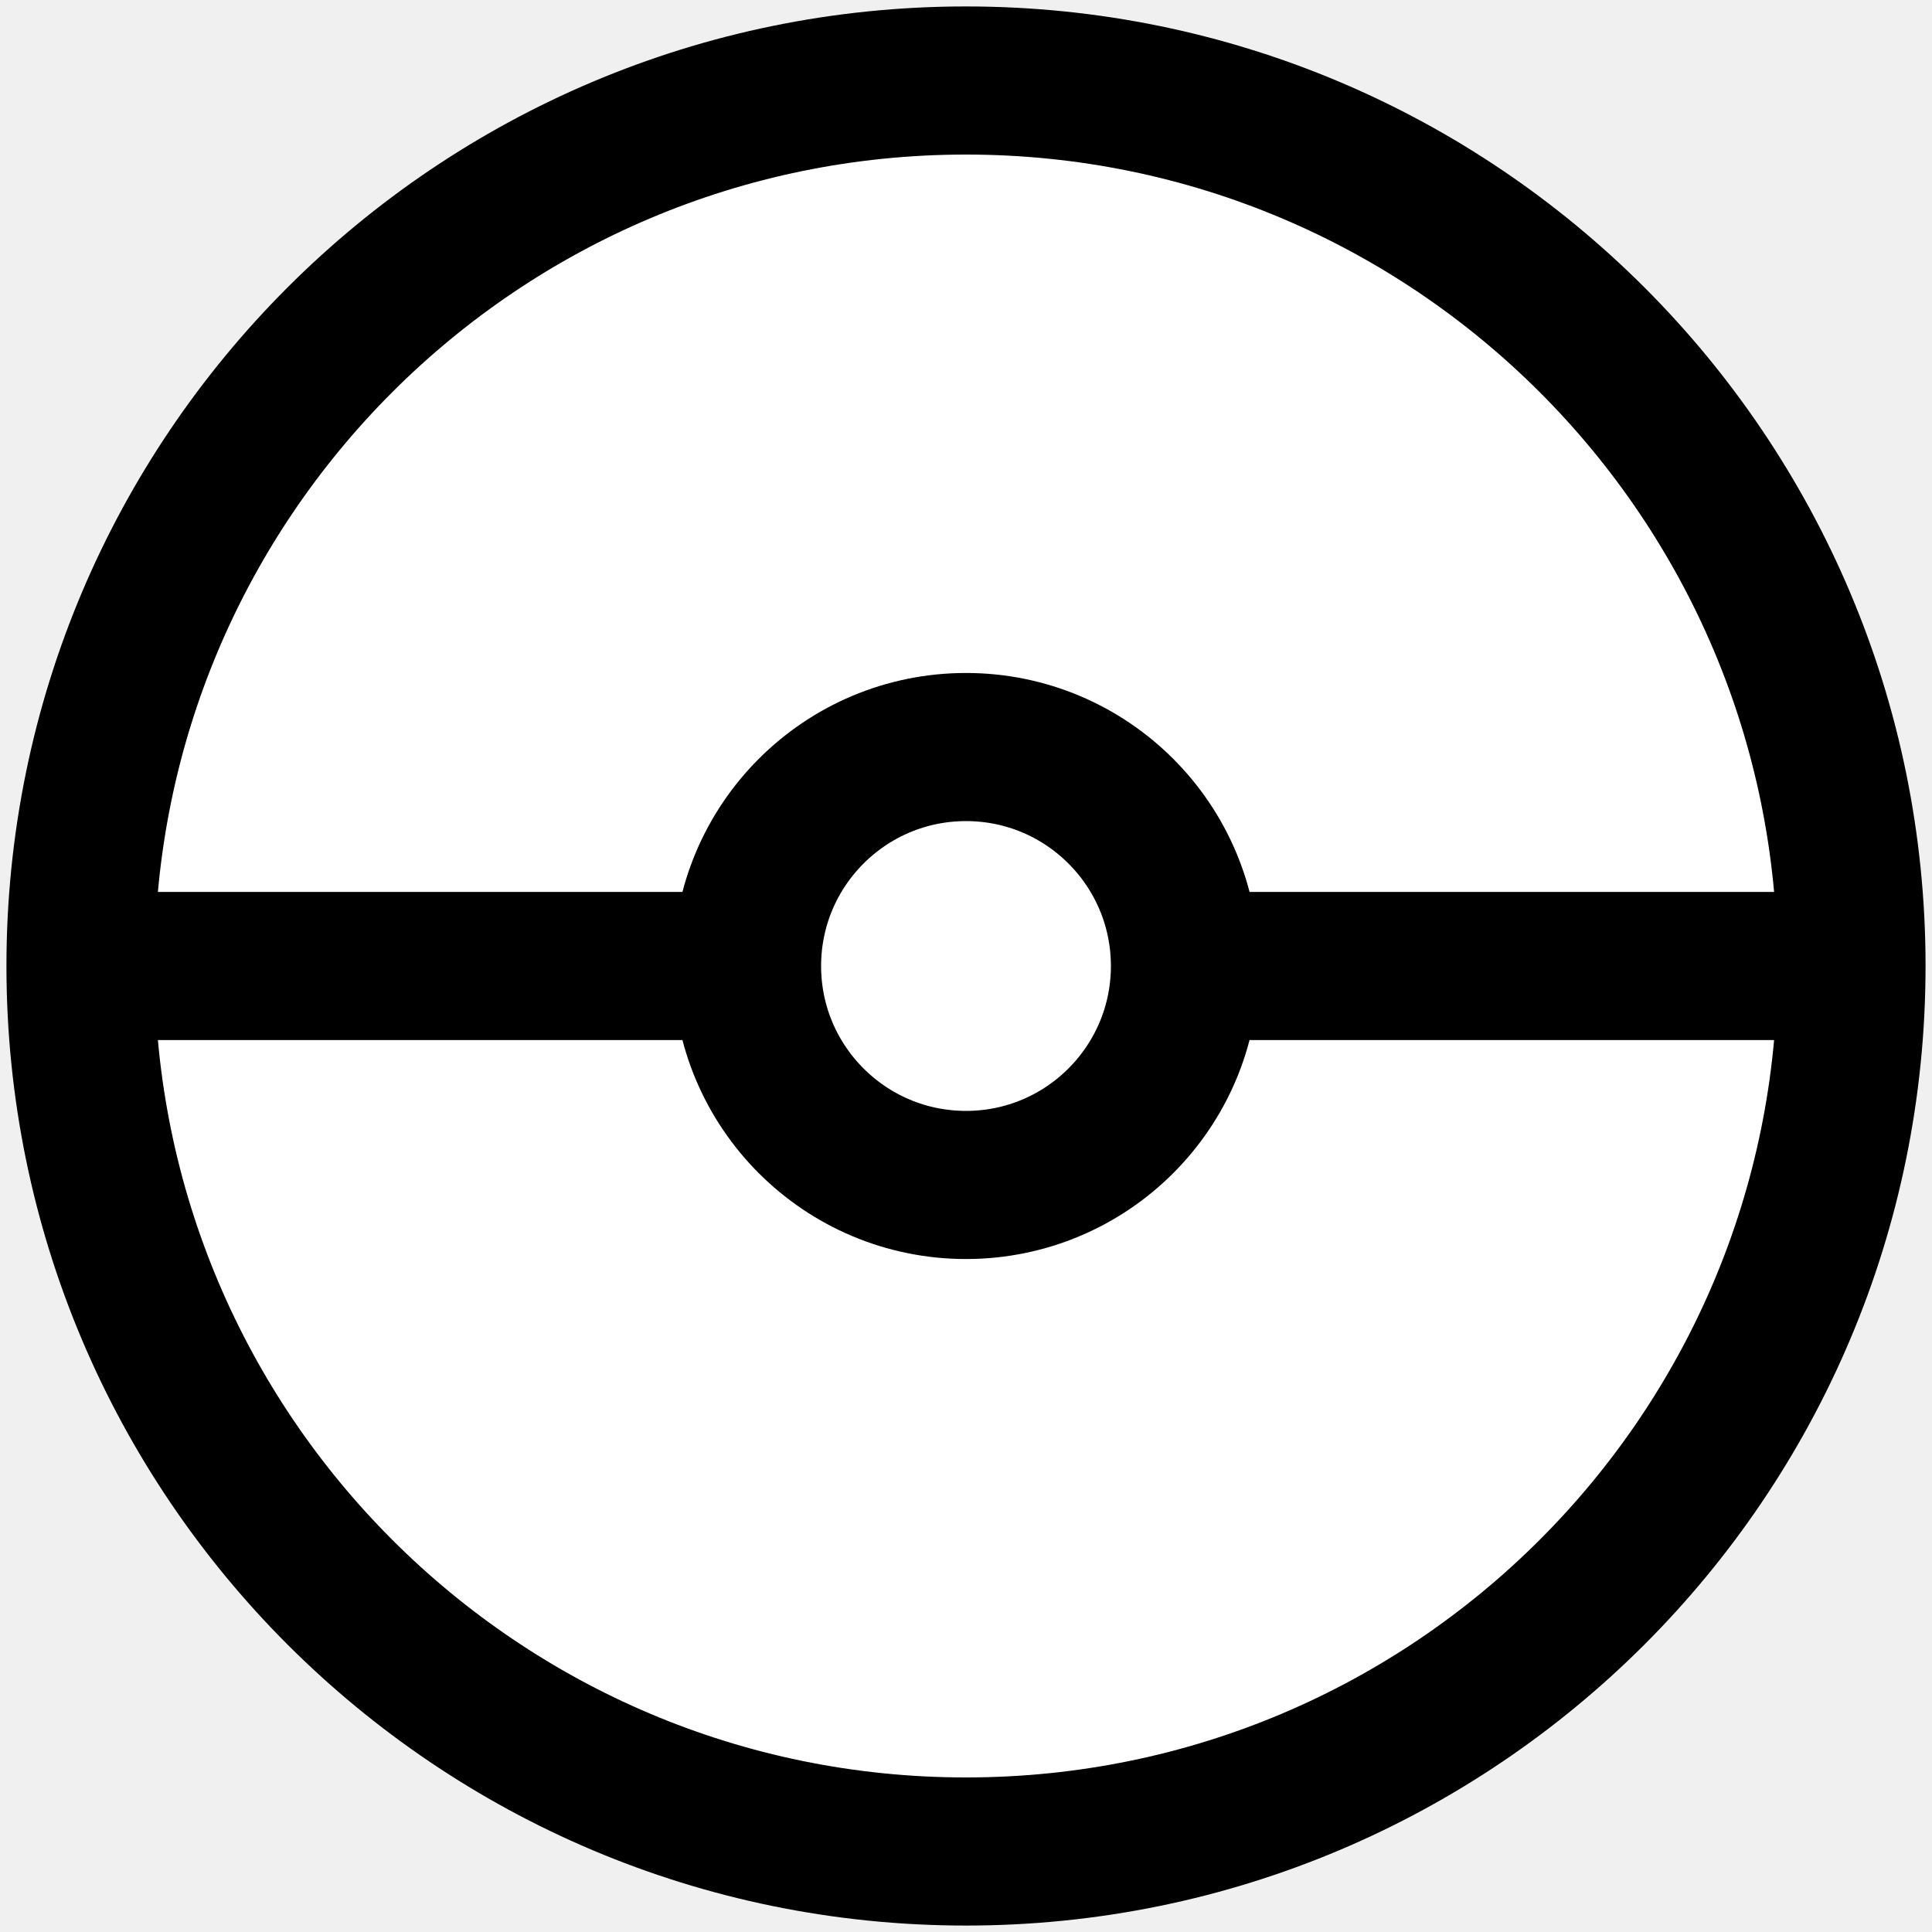
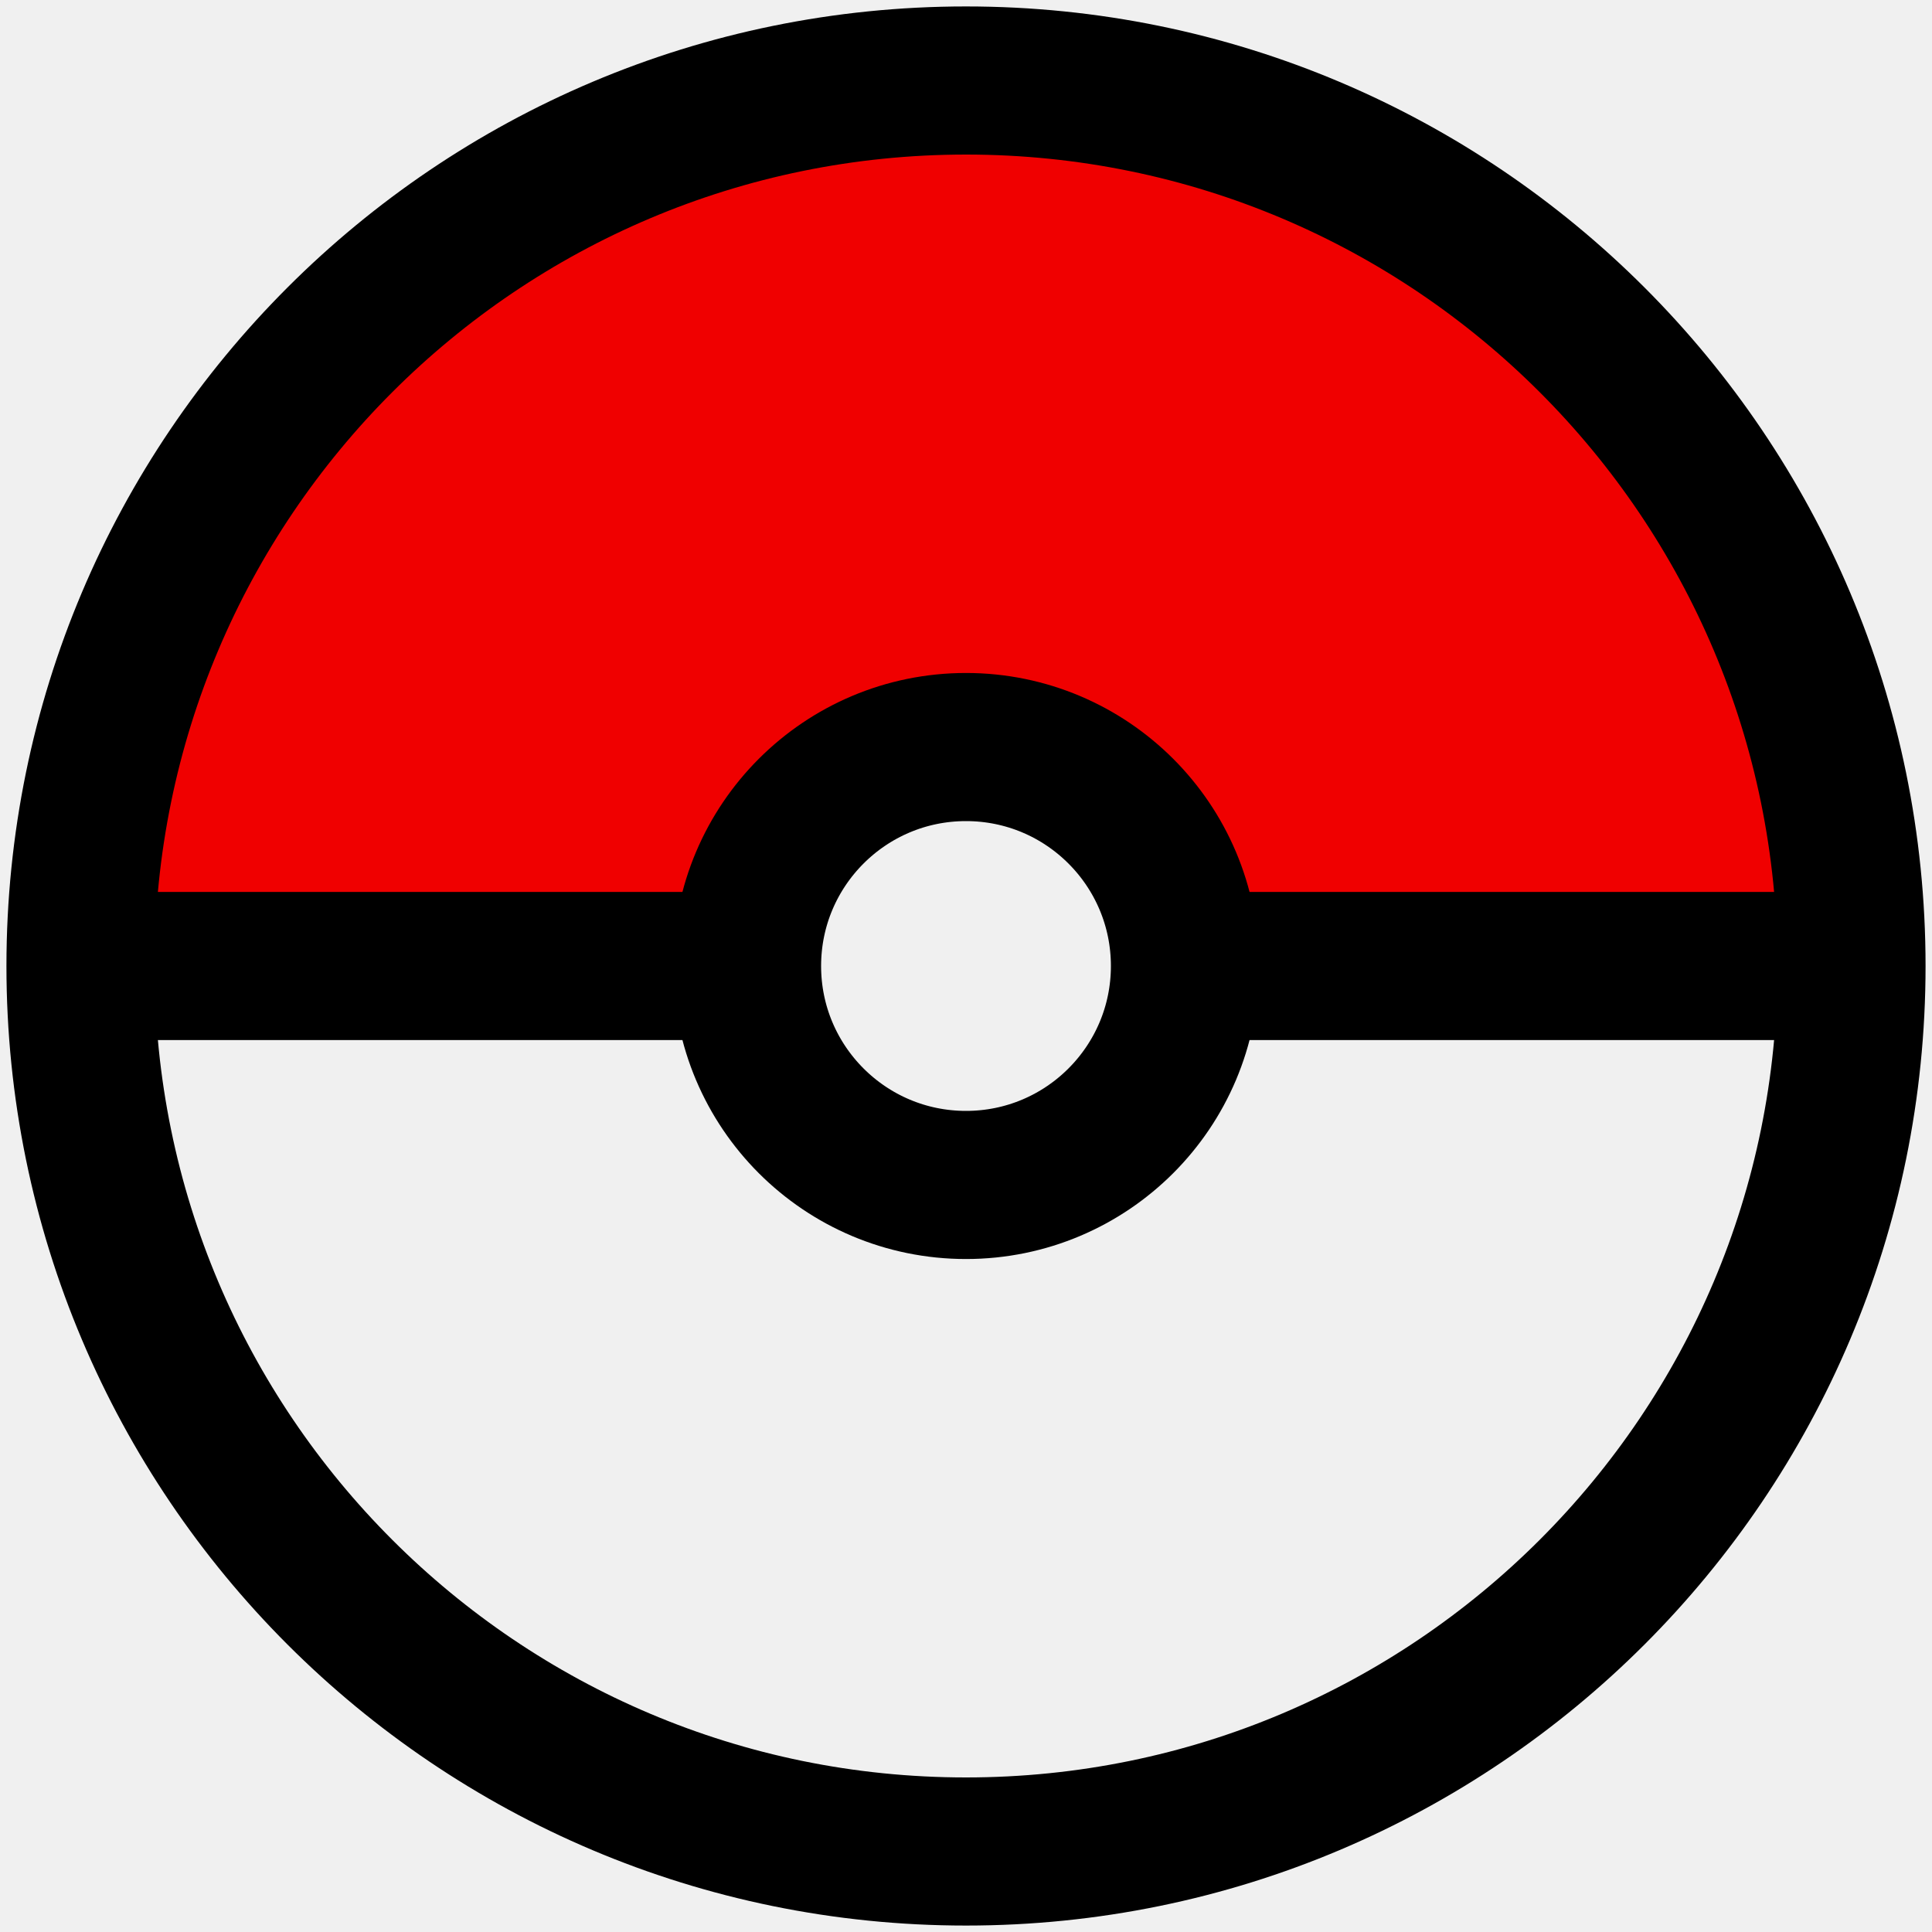
<svg xmlns="http://www.w3.org/2000/svg" width="600" height="600">
-   <g>
-     <ellipse stroke-width="46" stroke="#000" ry="275" rx="275" id="svg_1" cy="300" cx="300" fill="#fff" />
-     <line stroke="#000" stroke-width="46" id="svg_5" y2="300" x2="220" y1="300" x1="13" fill="none" />
-     <line stroke="#000" stroke-width="46" id="svg_6" y2="300" x2="587" y1="300" x1="377" fill="none" />
-     <ellipse stroke="#000" stroke-width="46" ry="68" rx="68" id="svg_7" cy="300" cx="300" fill="#fff" />
-     <path id="svg_13" d="m434.666,254" opacity="NaN" stroke-width="46" stroke="#000" fill="#fff" />
-   </g>
+   <defs>
+     <linearGradient id="grad" x1="50%" y1="0%" x2="50%" y2="100%">
+       <stop offset="50%" style="stop-color:#f00000;stop-opacity:1" />
+       <stop offset="50%" style="stop-color:#f0f0f0;stop-opacity:1" />
+     </linearGradient>
+   </defs>
+   <ellipse id="outer-circle" stroke-width="46" stroke="#000" ry="275" rx="275" cy="300" cx="300" fill="url(#grad)" />
+   <line id="line1" stroke="#000" stroke-width="46" y2="300" x2="220" y1="300" x1="13" fill="none" />
+   <line id="line2" stroke="#000" stroke-width="46" y2="300" x2="587" y1="300" x1="377" fill="none" />
+   <ellipse id="inner-circle" stroke="#000" stroke-width="46" ry="68" rx="68" cy="300" cx="300" fill="#f0f0f0" />
</svg>
